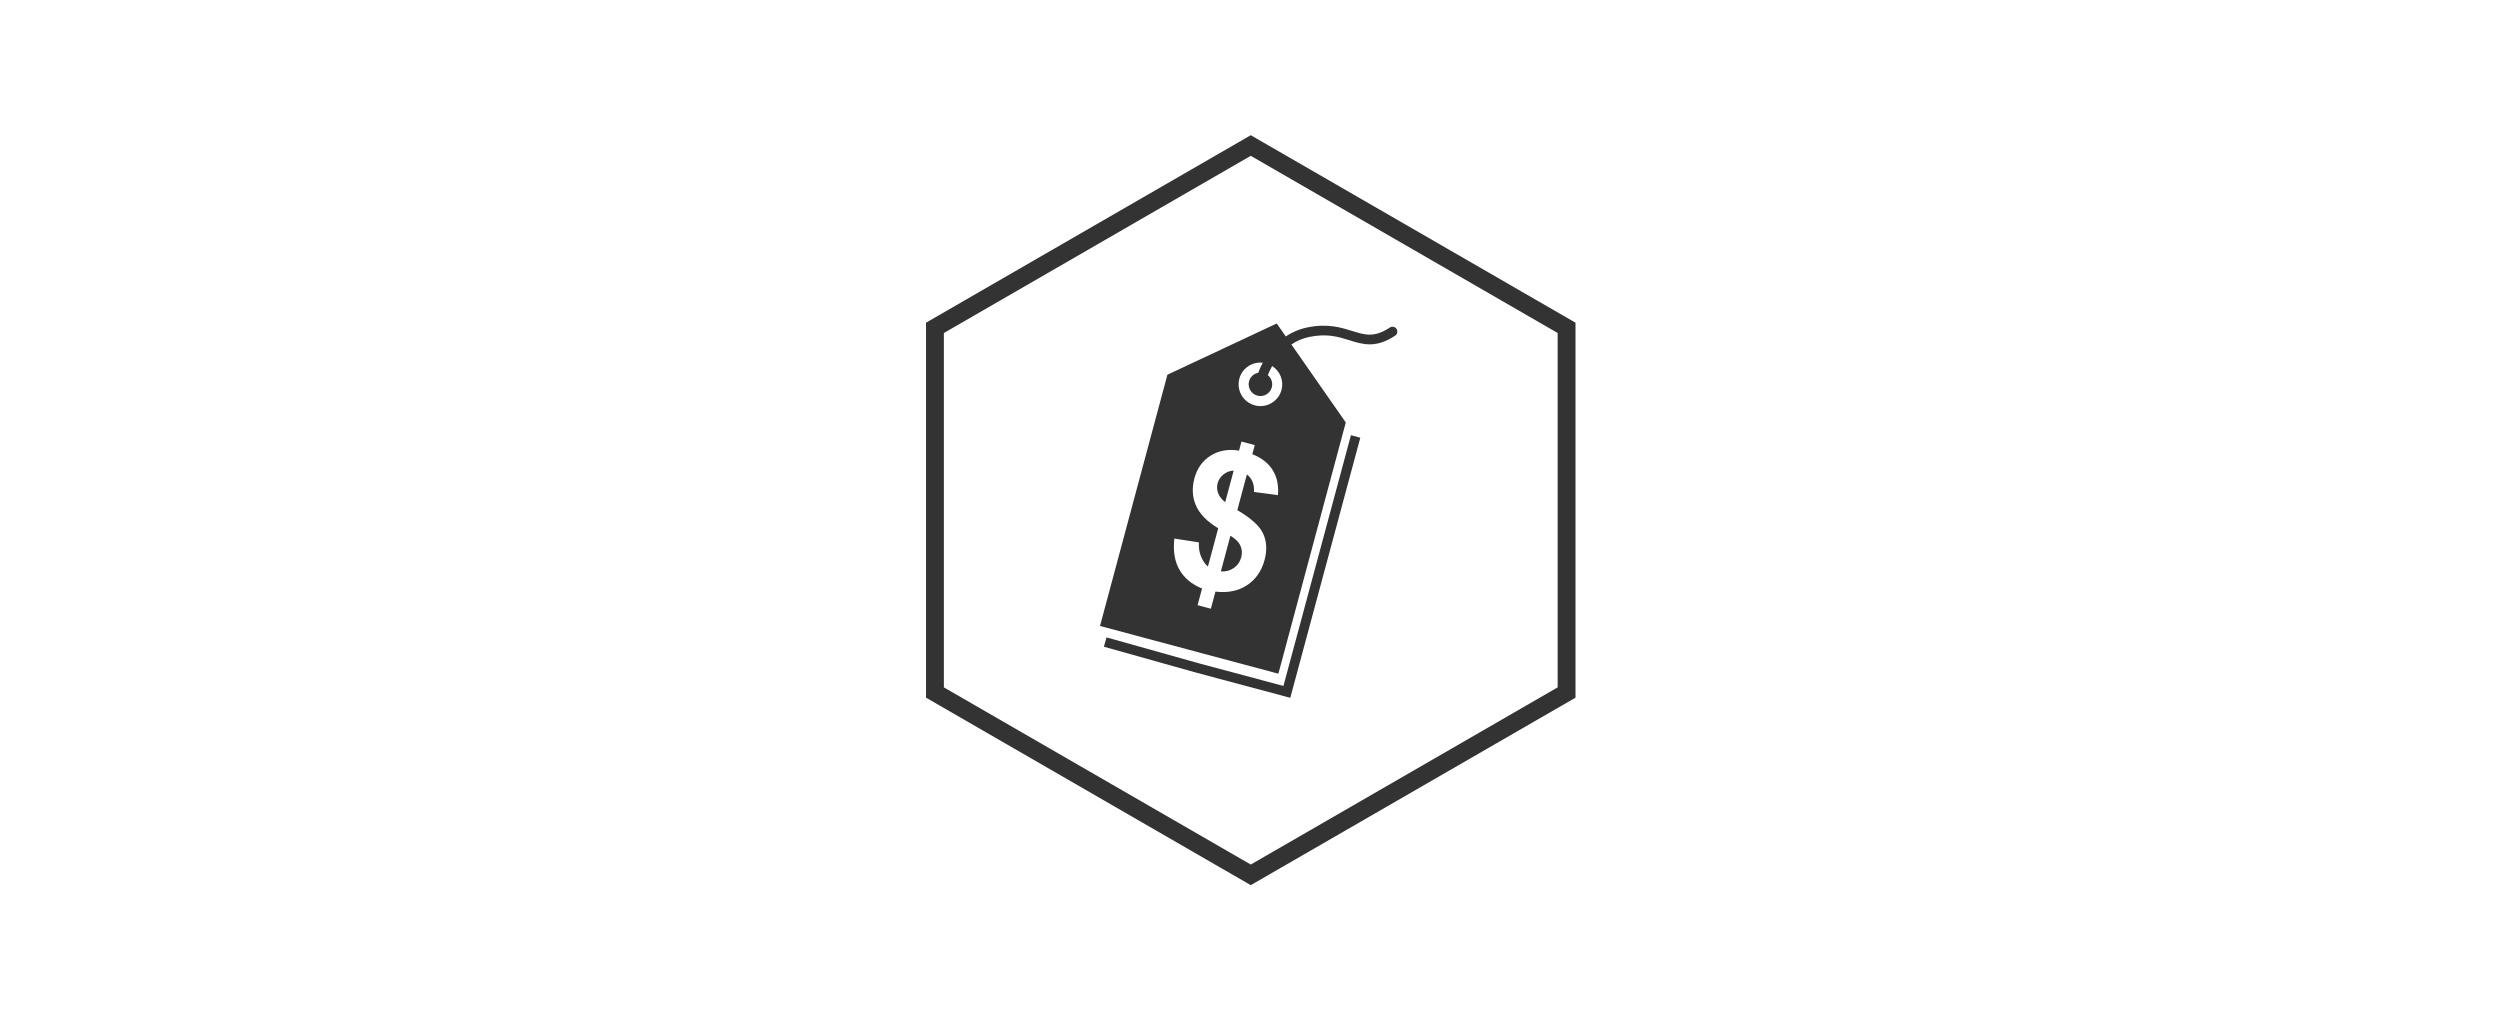
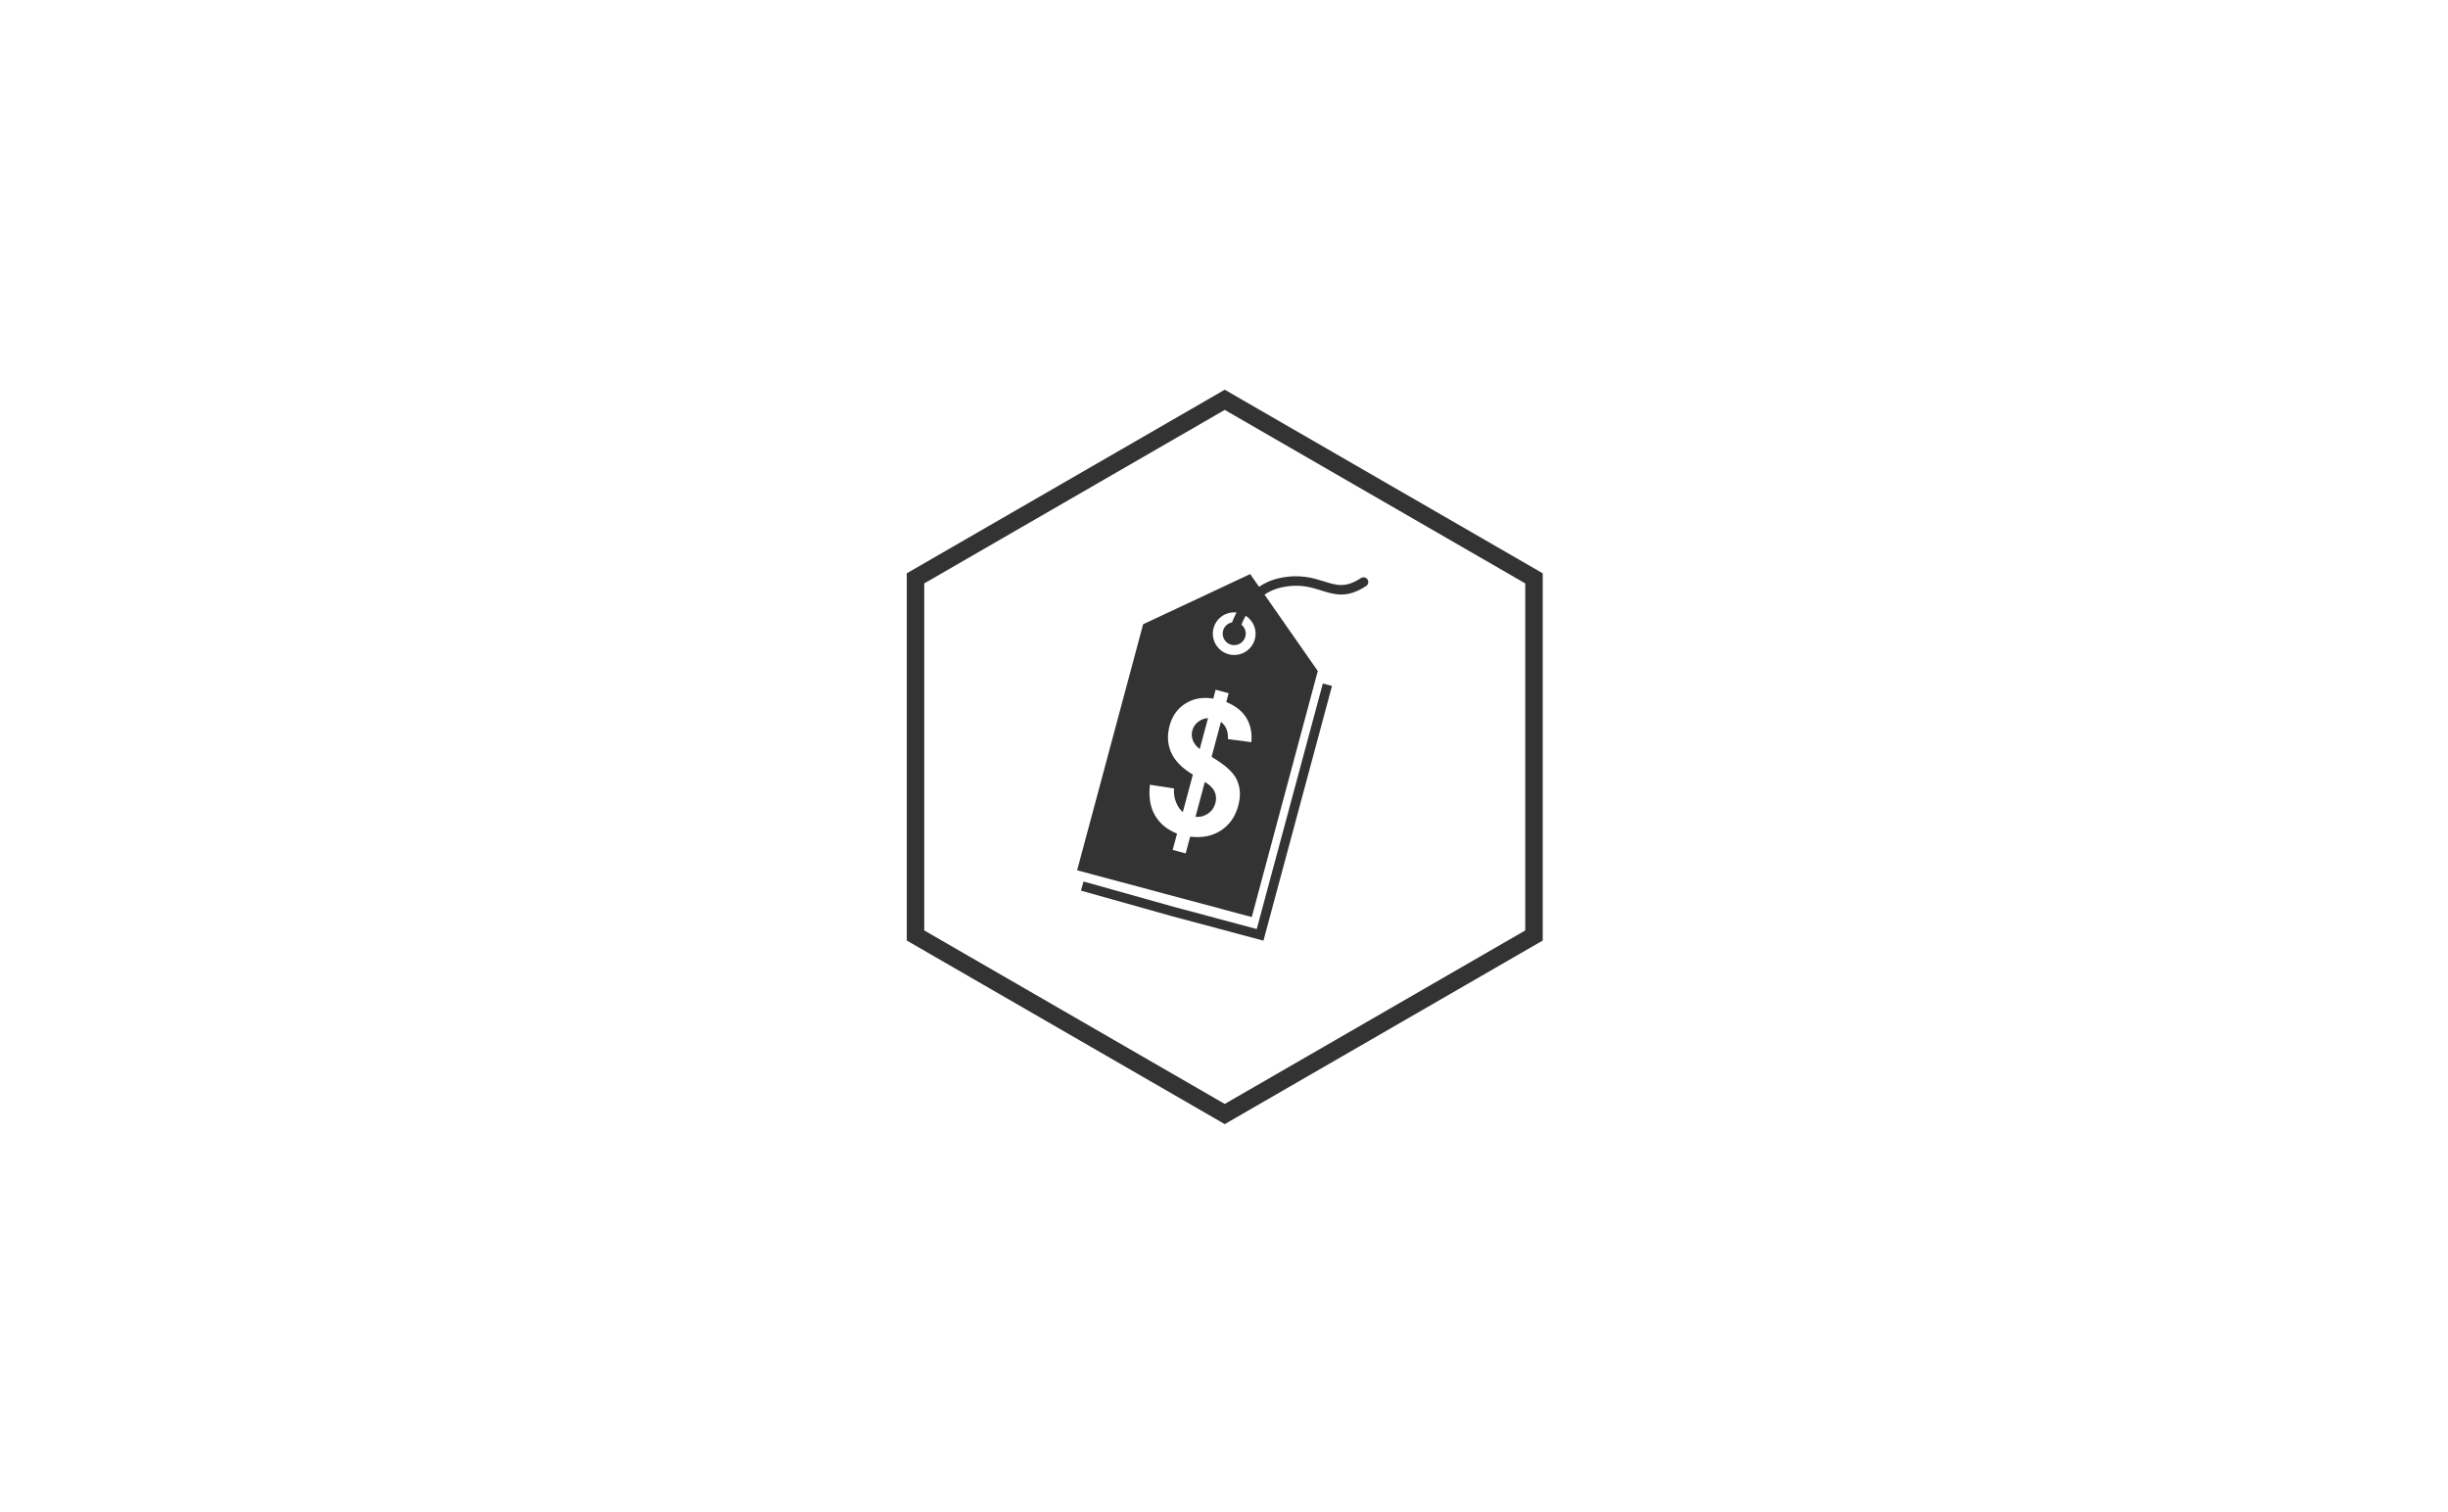
- <svg xmlns="http://www.w3.org/2000/svg" width="980px" height="400px" viewBox="0 0 980 400" version="1.1">
+ <svg xmlns="http://www.w3.org/2000/svg" width="980px" height="605px" viewBox="0 0 980 605" version="1.1">
  <defs />
  <g id="Page-1" stroke="none" stroke-width="1" fill="none" fill-rule="evenodd">
-     <g id="noun_71340_cc" transform="translate(431, 126)" fill="#343334">
-       <g id="Group">
-         <g transform="translate(0.95122, 43.7)" id="Shape">
-           <polygon points="73.841 103.846 37.048 93.996 0.78 83.818 1.809 80.157 38.053 90.329 71.155 99.187 97.618 0.896 101.292 1.882" />
-         </g>
-         <g transform="translate(0.04878, 0)" id="Shape">
-           <path d="M116.398,2.939 C115.817,2.063 114.636,1.823 113.759,2.403 C107.643,6.446 104.024,5.31 99.015,3.742 C94.695,2.392 89.316,0.704 81.368,2.365 C78.082,3.051 75.32,4.314 72.976,5.878 L69.436,0.801 L26.578,20.89 L0.153,119.378 L35.112,128.738 L70.073,138.093 L96.498,39.603 L75.17,9.024 C77.135,7.708 79.435,6.649 82.144,6.085 C89.13,4.628 93.576,6.021 97.879,7.368 C103.204,9.034 108.238,10.613 115.863,5.572 C116.74,4.993 116.978,3.815 116.398,2.939 L116.398,2.939 Z M69.9,68.095 L60.504,66.849 C60.708,63.881 59.787,61.586 57.736,59.962 L53.975,73.978 C59.3,77.067 62.673,80.126 64.09,83.157 C65.507,86.189 65.7,89.638 64.663,93.51 C63.5,97.832 61.215,101.131 57.797,103.388 C54.384,105.649 50.254,106.494 45.408,105.911 L43.61,112.614 L38.405,111.222 L40.155,104.697 C36.153,103.088 33.204,100.648 31.311,97.374 C29.418,94.101 28.747,90.016 29.291,85.116 L38.928,86.62 C38.797,88.634 39.073,90.472 39.754,92.142 C40.433,93.808 41.335,95.127 42.461,96.094 L46.491,81.078 C42.159,78.485 39.265,75.538 37.802,72.241 C36.339,68.945 36.13,65.358 37.169,61.487 C38.221,57.569 40.34,54.609 43.532,52.605 C46.725,50.604 50.431,49.952 54.656,50.646 L55.609,47.099 L60.81,48.489 L59.859,52.037 C63.544,53.509 66.223,55.618 67.899,58.356 C69.573,61.1 70.237,64.343 69.9,68.095 L69.9,68.095 Z M71.304,26.852 C70.081,31.41 65.389,34.114 60.825,32.894 C56.263,31.672 53.554,26.989 54.776,22.431 C55.885,18.306 59.836,15.729 63.959,16.176 C63.19,17.637 62.597,19.001 62.174,20.132 C60.496,20.457 59.058,21.688 58.582,23.449 C57.924,25.906 59.387,28.433 61.847,29.09 C64.309,29.75 66.839,28.29 67.499,25.834 C67.988,24.015 67.307,22.163 65.93,21.053 C66.344,20.016 66.909,18.783 67.634,17.477 C70.686,19.431 72.291,23.166 71.304,26.852 L71.304,26.852 Z" />
-           <path d="M51.275,84.01 L47.527,97.992 C49.411,98.136 51.093,97.695 52.573,96.673 C54.053,95.647 55.033,94.239 55.514,92.444 C55.944,90.842 55.839,89.337 55.206,87.924 C54.572,86.516 53.263,85.209 51.275,84.01 L51.275,84.01 Z" />
-           <path d="M49.228,70.864 L52.556,58.461 C51.015,58.561 49.673,59.07 48.528,59.994 C47.381,60.917 46.624,62.074 46.253,63.458 C45.912,64.725 45.979,66.004 46.454,67.297 C46.926,68.589 47.851,69.779 49.228,70.864 L49.228,70.864 Z" />
+     <g id="Group-2" transform="translate(363, 156)">
+       <g id="noun_71340_cc" transform="translate(68, 73)" fill="#343334">
+         <g id="Group">
+           <g transform="translate(0.95122, 43.7)" id="Shape">
+             <polygon points="73.841 103.846 37.048 93.996 0.78 83.818 1.809 80.157 38.053 90.329 71.155 99.187 97.618 0.896 101.292 1.882" />
+           </g>
+           <g transform="translate(0.04878, 0)" id="Shape">
+             <path d="M116.398,2.939 C115.817,2.063 114.636,1.823 113.759,2.403 C107.643,6.446 104.024,5.31 99.015,3.742 C94.695,2.392 89.316,0.704 81.368,2.365 C78.082,3.051 75.32,4.314 72.976,5.878 L69.436,0.801 L26.578,20.89 L0.153,119.378 L35.112,128.738 L70.073,138.093 L96.498,39.603 L75.17,9.024 C77.135,7.708 79.435,6.649 82.144,6.085 C89.13,4.628 93.576,6.021 97.879,7.368 C103.204,9.034 108.238,10.613 115.863,5.572 C116.74,4.993 116.978,3.815 116.398,2.939 L116.398,2.939 Z M69.9,68.095 L60.504,66.849 C60.708,63.881 59.787,61.586 57.736,59.962 L53.975,73.978 C59.3,77.067 62.673,80.126 64.09,83.157 C65.507,86.189 65.7,89.638 64.663,93.51 C63.5,97.832 61.215,101.131 57.797,103.388 C54.384,105.649 50.254,106.494 45.408,105.911 L43.61,112.614 L38.405,111.222 L40.155,104.697 C36.153,103.088 33.204,100.648 31.311,97.374 C29.418,94.101 28.747,90.016 29.291,85.116 L38.928,86.62 C38.797,88.634 39.073,90.472 39.754,92.142 C40.433,93.808 41.335,95.127 42.461,96.094 L46.491,81.078 C42.159,78.485 39.265,75.538 37.802,72.241 C36.339,68.945 36.13,65.358 37.169,61.487 C38.221,57.569 40.34,54.609 43.532,52.605 C46.725,50.604 50.431,49.952 54.656,50.646 L55.609,47.099 L60.81,48.489 L59.859,52.037 C63.544,53.509 66.223,55.618 67.899,58.356 C69.573,61.1 70.237,64.343 69.9,68.095 L69.9,68.095 Z M71.304,26.852 C70.081,31.41 65.389,34.114 60.825,32.894 C56.263,31.672 53.554,26.989 54.776,22.431 C55.885,18.306 59.836,15.729 63.959,16.176 C63.19,17.637 62.597,19.001 62.174,20.132 C60.496,20.457 59.058,21.688 58.582,23.449 C57.924,25.906 59.387,28.433 61.847,29.09 C64.309,29.75 66.839,28.29 67.499,25.834 C67.988,24.015 67.307,22.163 65.93,21.053 C66.344,20.016 66.909,18.783 67.634,17.477 C70.686,19.431 72.291,23.166 71.304,26.852 L71.304,26.852 Z" />
+             <path d="M51.275,84.01 L47.527,97.992 C49.411,98.136 51.093,97.695 52.573,96.673 C54.053,95.647 55.033,94.239 55.514,92.444 C55.944,90.842 55.839,89.337 55.206,87.924 C54.572,86.516 53.263,85.209 51.275,84.01 L51.275,84.01 Z" />
+             <path d="M49.228,70.864 L52.556,58.461 C51.015,58.561 49.673,59.07 48.528,59.994 C47.381,60.917 46.624,62.074 46.253,63.458 C45.912,64.725 45.979,66.004 46.454,67.297 C46.926,68.589 47.851,69.779 49.228,70.864 L49.228,70.864 Z" />
+           </g>
        </g>
      </g>
+       <path d="M127.299,4.041 L3.5,75.517 L3.5,218.468 L127.299,289.944 L251.099,218.468 L251.099,75.517 L127.299,4.041 Z" id="Polygon" stroke="#343334" stroke-width="7" />
    </g>
-     <path d="M490.299,57.041 L366.5,128.517 L366.5,271.468 L490.299,342.944 L614.099,271.468 L614.099,128.517 L490.299,57.041 Z" id="Polygon" stroke="#343334" stroke-width="7" />
  </g>
</svg>
